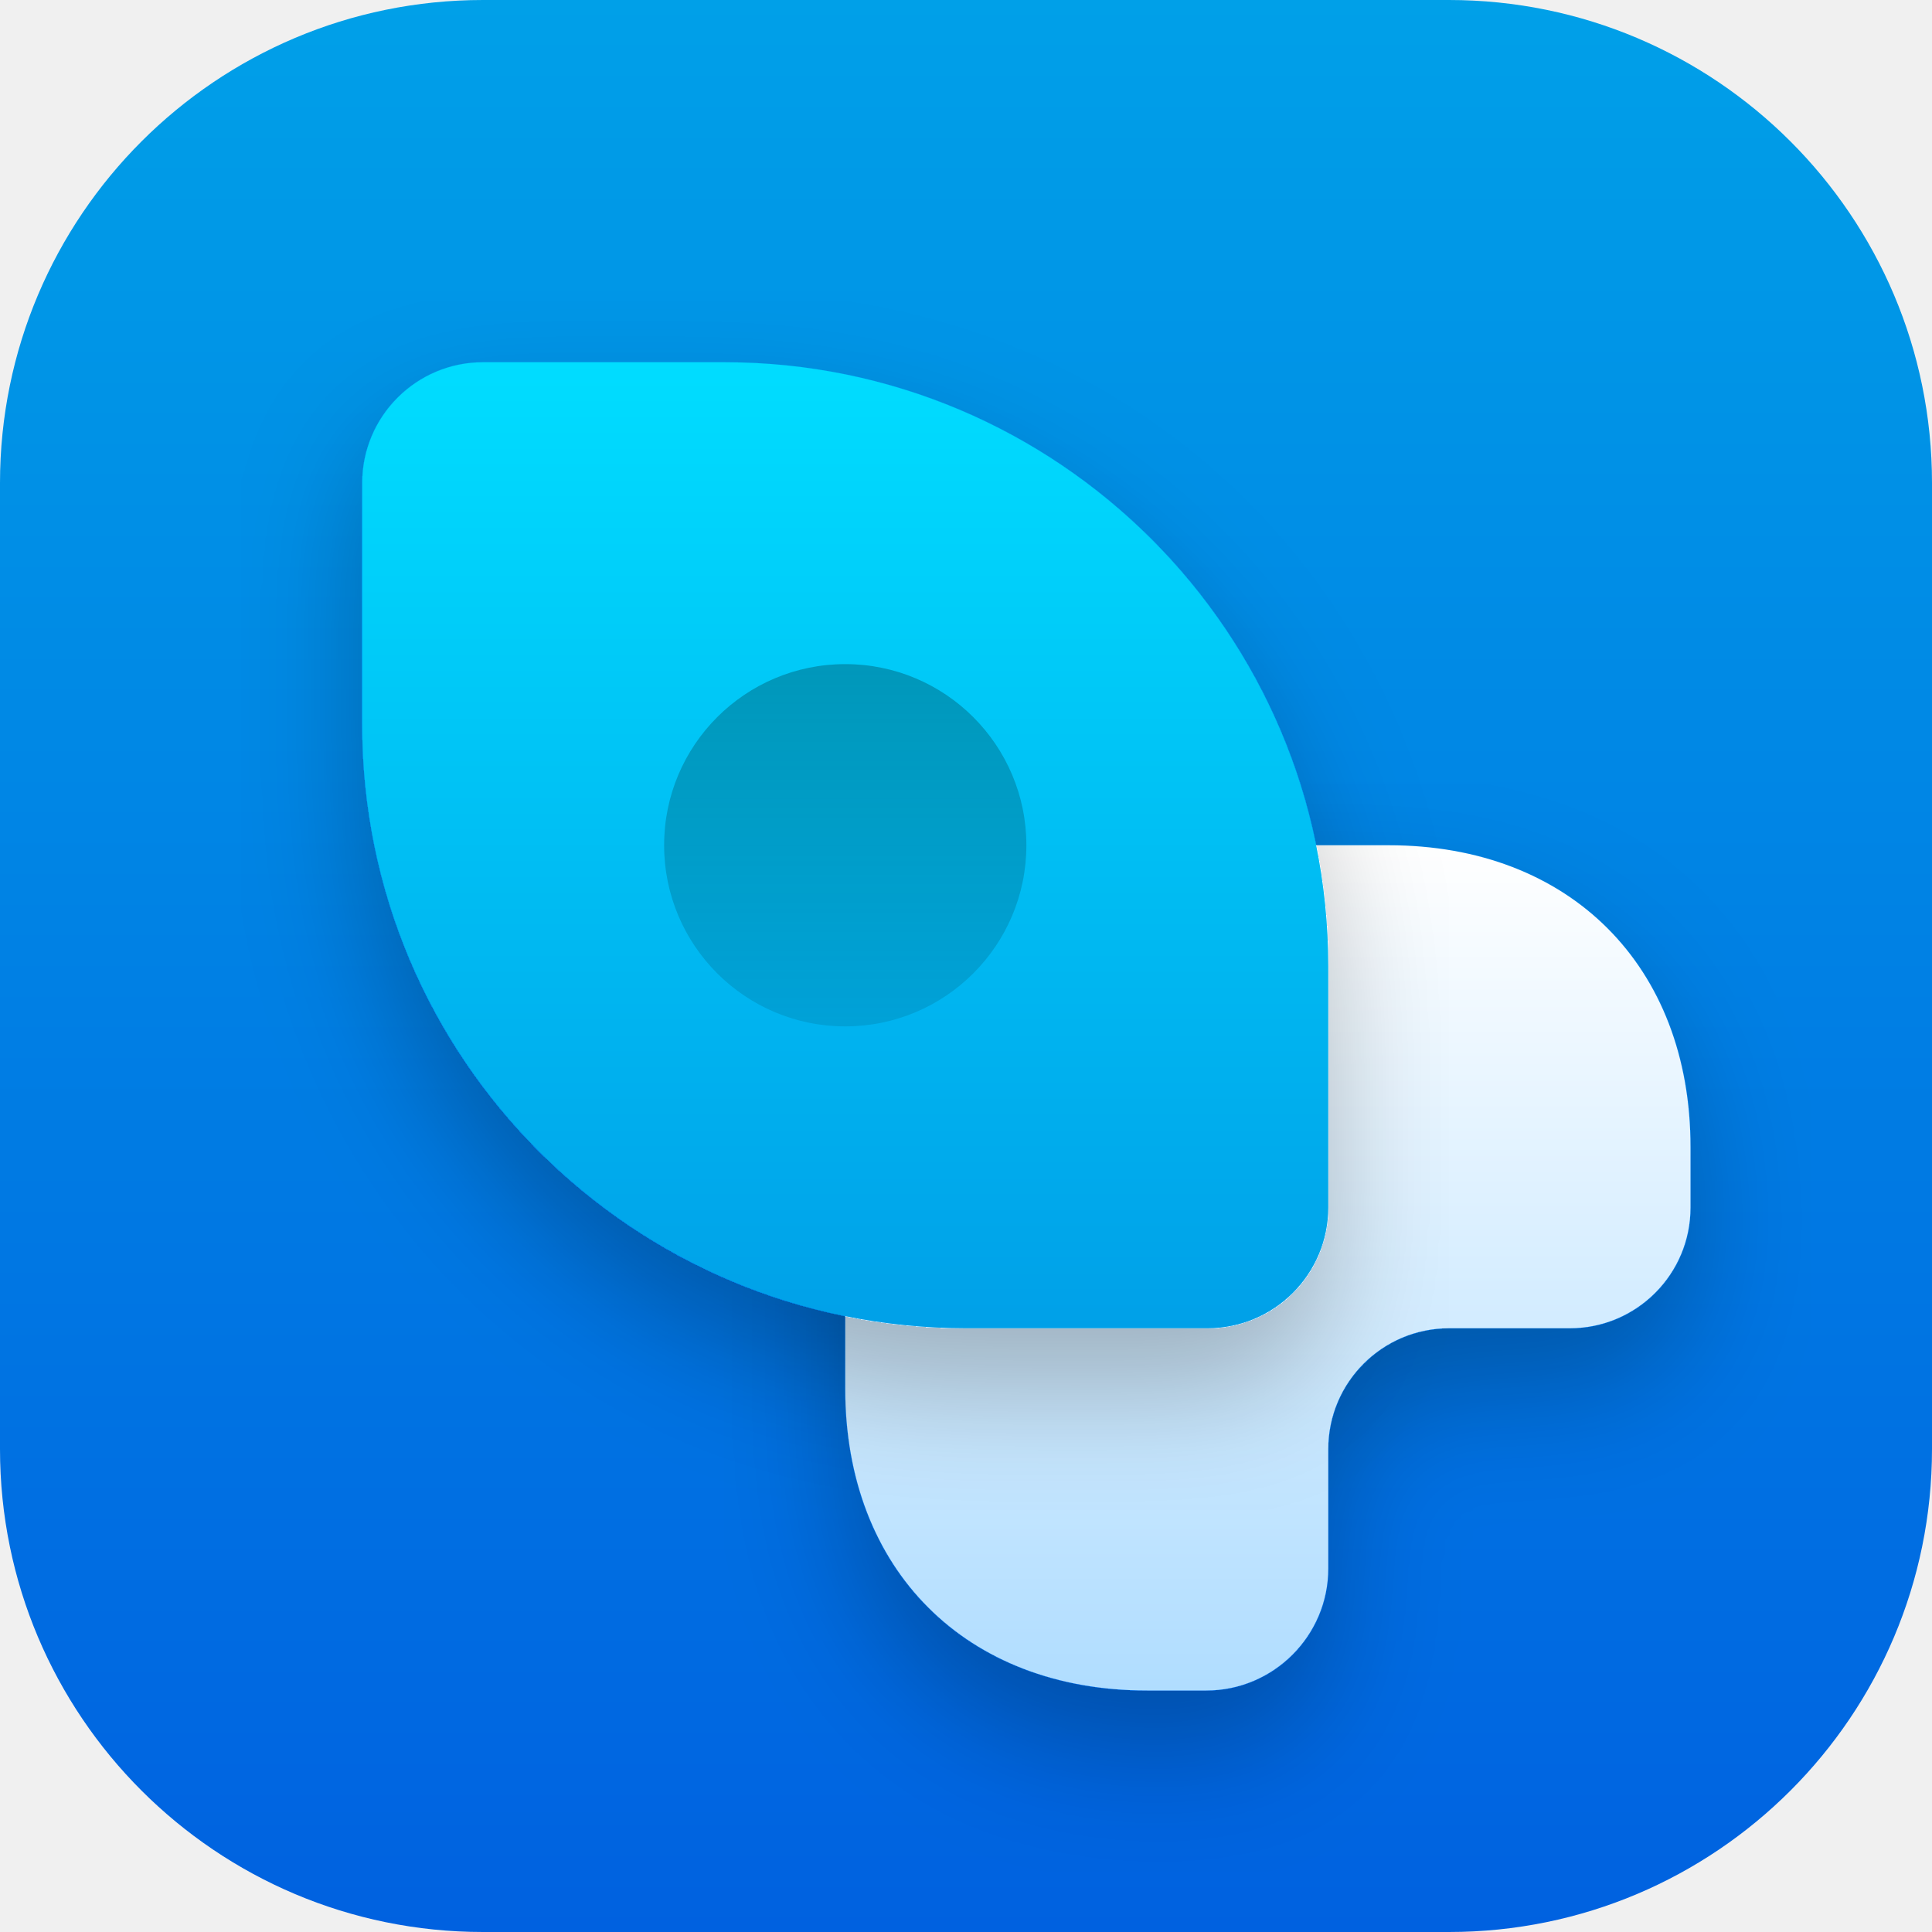
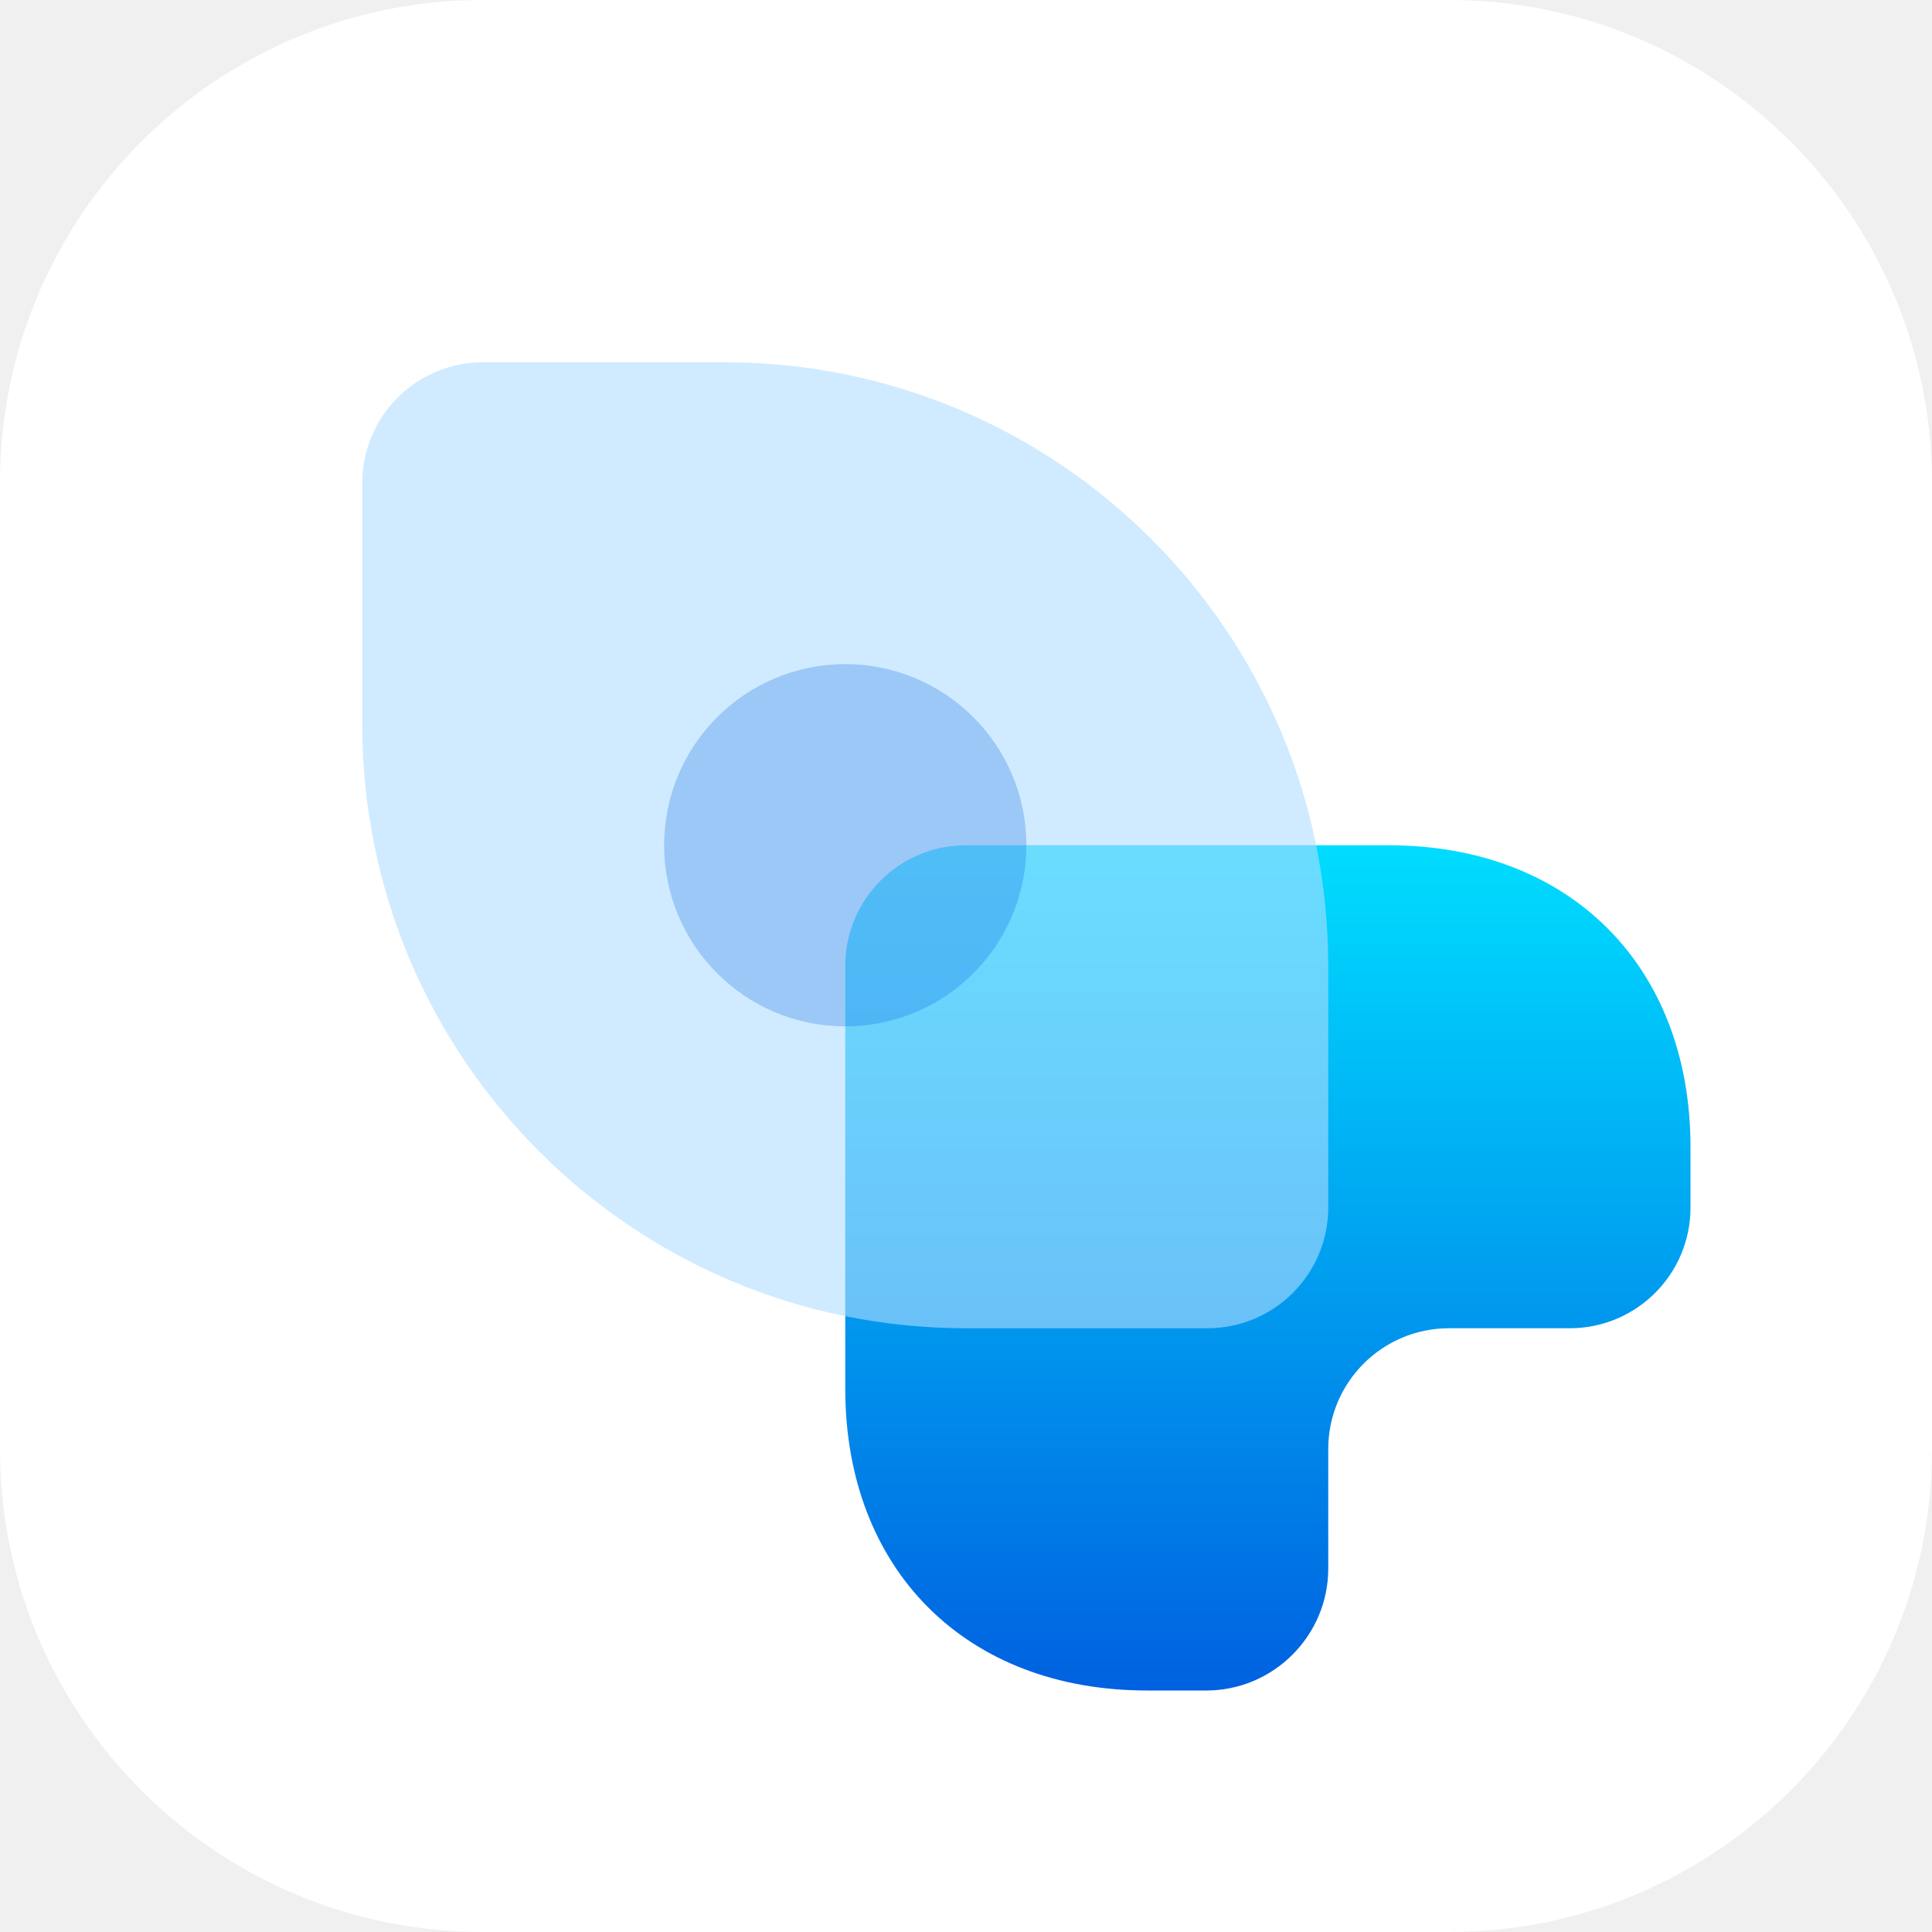
<svg xmlns="http://www.w3.org/2000/svg" width="16" height="16" viewBox="0 0 16 16" fill="none">
-   <rect width="16" height="16" rx="4" fill="url(#paint0_linear_26_19)" />
-   <g filter="url(#filter0_d_26_19)">
-     <path d="M11.5 7H7.999C7.447 7 7 7.447 7 7.999V11.5C7 13 8 14 9.5 14H9.99C10.546 14 11 13.546 11 12.99V12C11 11.448 11.448 11 12 11H13C13.552 11 14 10.553 14 10V9.5C14 8 13 7 11.5 7Z" fill="url(#paint1_linear_26_19)" />
+   <rect width="16" height="16" rx="4" fill="white" />
+   <path d="M11.5 7H7.999C7.447 7 7 7.447 7 7.999V11.5C7 13 8 14 9.5 14H9.99C10.546 14 11 13.546 11 12.99V12C11 11.448 11.448 11 12 11H13C13.552 11 14 10.553 14 10V9.5C14 8 13 7 11.5 7Z" fill="url(#paint0_linear_1033_64)" />
+   <g filter="url(#filter0_b_1033_64)">
+     <path d="M3 4C3 3.448 3.448 3 4 3H6C8.761 3 11 5.239 11 8V10C11 10.552 10.552 11 10 11H8C5.239 11 3 8.761 3 6V4Z" fill="#B0DDFF" fill-opacity="0.6" />
  </g>
-   <g filter="url(#filter1_d_26_19)">
-     <path d="M3 4C3 3.448 3.448 3 4 3H6C8.761 3 11 5.239 11 8V10C11 10.552 10.552 11 10 11H8C5.239 11 3 8.761 3 6V4Z" fill="url(#paint2_linear_26_19)" />
-   </g>
-   <circle cx="7" cy="7" r="1.5" fill="url(#paint3_linear_26_19)" />
+   <circle cx="7" cy="7" r="1.5" fill="#0061E0" fill-opacity="0.25" />
  <defs>
-     <filter id="filter0_d_26_19" x="6" y="6.5" width="9" height="9" filterUnits="userSpaceOnUse" color-interpolation-filters="sRGB">
+     <filter id="filter0_b_1033_64" x="1" y="1" width="12" height="12" filterUnits="userSpaceOnUse" color-interpolation-filters="sRGB">
      <feFlood flood-opacity="0" result="BackgroundImageFix" />
-       <feColorMatrix in="SourceAlpha" type="matrix" values="0 0 0 0 0 0 0 0 0 0 0 0 0 0 0 0 0 0 127 0" result="hardAlpha" />
-       <feOffset dy="0.5" />
-       <feGaussianBlur stdDeviation="0.5" />
-       <feComposite in2="hardAlpha" operator="out" />
-       <feColorMatrix type="matrix" values="0 0 0 0 0 0 0 0 0 0 0 0 0 0 0 0 0 0 0.25 0" />
-       <feBlend mode="normal" in2="BackgroundImageFix" result="effect1_dropShadow_26_19" />
-       <feBlend mode="normal" in="SourceGraphic" in2="effect1_dropShadow_26_19" result="shape" />
+       <feGaussianBlur in="BackgroundImageFix" stdDeviation="1" />
+       <feComposite in2="SourceAlpha" operator="in" result="effect1_backgroundBlur_1033_64" />
+       <feBlend mode="normal" in="SourceGraphic" in2="effect1_backgroundBlur_1033_64" result="shape" />
    </filter>
-     <filter id="filter1_d_26_19" x="2" y="2.5" width="10" height="10" filterUnits="userSpaceOnUse" color-interpolation-filters="sRGB">
-       <feFlood flood-opacity="0" result="BackgroundImageFix" />
-       <feColorMatrix in="SourceAlpha" type="matrix" values="0 0 0 0 0 0 0 0 0 0 0 0 0 0 0 0 0 0 127 0" result="hardAlpha" />
-       <feOffset dy="0.5" />
-       <feGaussianBlur stdDeviation="0.5" />
-       <feComposite in2="hardAlpha" operator="out" />
-       <feColorMatrix type="matrix" values="0 0 0 0 0 0 0 0 0 0 0 0 0 0 0 0 0 0 0.25 0" />
-       <feBlend mode="normal" in2="BackgroundImageFix" result="effect1_dropShadow_26_19" />
-       <feBlend mode="normal" in="SourceGraphic" in2="effect1_dropShadow_26_19" result="shape" />
-     </filter>
-     <linearGradient id="paint0_linear_26_19" x1="8" y1="0" x2="8" y2="16" gradientUnits="userSpaceOnUse">
-       <stop stop-color="#00A0E8" />
+     <linearGradient id="paint0_linear_1033_64" x1="10.5" y1="7" x2="10.5" y2="14" gradientUnits="userSpaceOnUse">
+       <stop stop-color="#00DDFF" />
      <stop offset="1" stop-color="#0061E0" />
-     </linearGradient>
-     <linearGradient id="paint1_linear_26_19" x1="10.5" y1="7" x2="10.5" y2="14" gradientUnits="userSpaceOnUse">
-       <stop stop-color="white" />
-       <stop offset="1" stop-color="#B0DDFF" />
-     </linearGradient>
-     <linearGradient id="paint2_linear_26_19" x1="7" y1="3" x2="7" y2="11" gradientUnits="userSpaceOnUse">
-       <stop stop-color="#00DDFF" />
-       <stop offset="1" stop-color="#00A0E8" />
-     </linearGradient>
-     <linearGradient id="paint3_linear_26_19" x1="7" y1="5.5" x2="7" y2="8.5" gradientUnits="userSpaceOnUse">
-       <stop stop-opacity="0.25" />
-       <stop offset="1" stop-opacity="0.1" />
    </linearGradient>
  </defs>
</svg>
